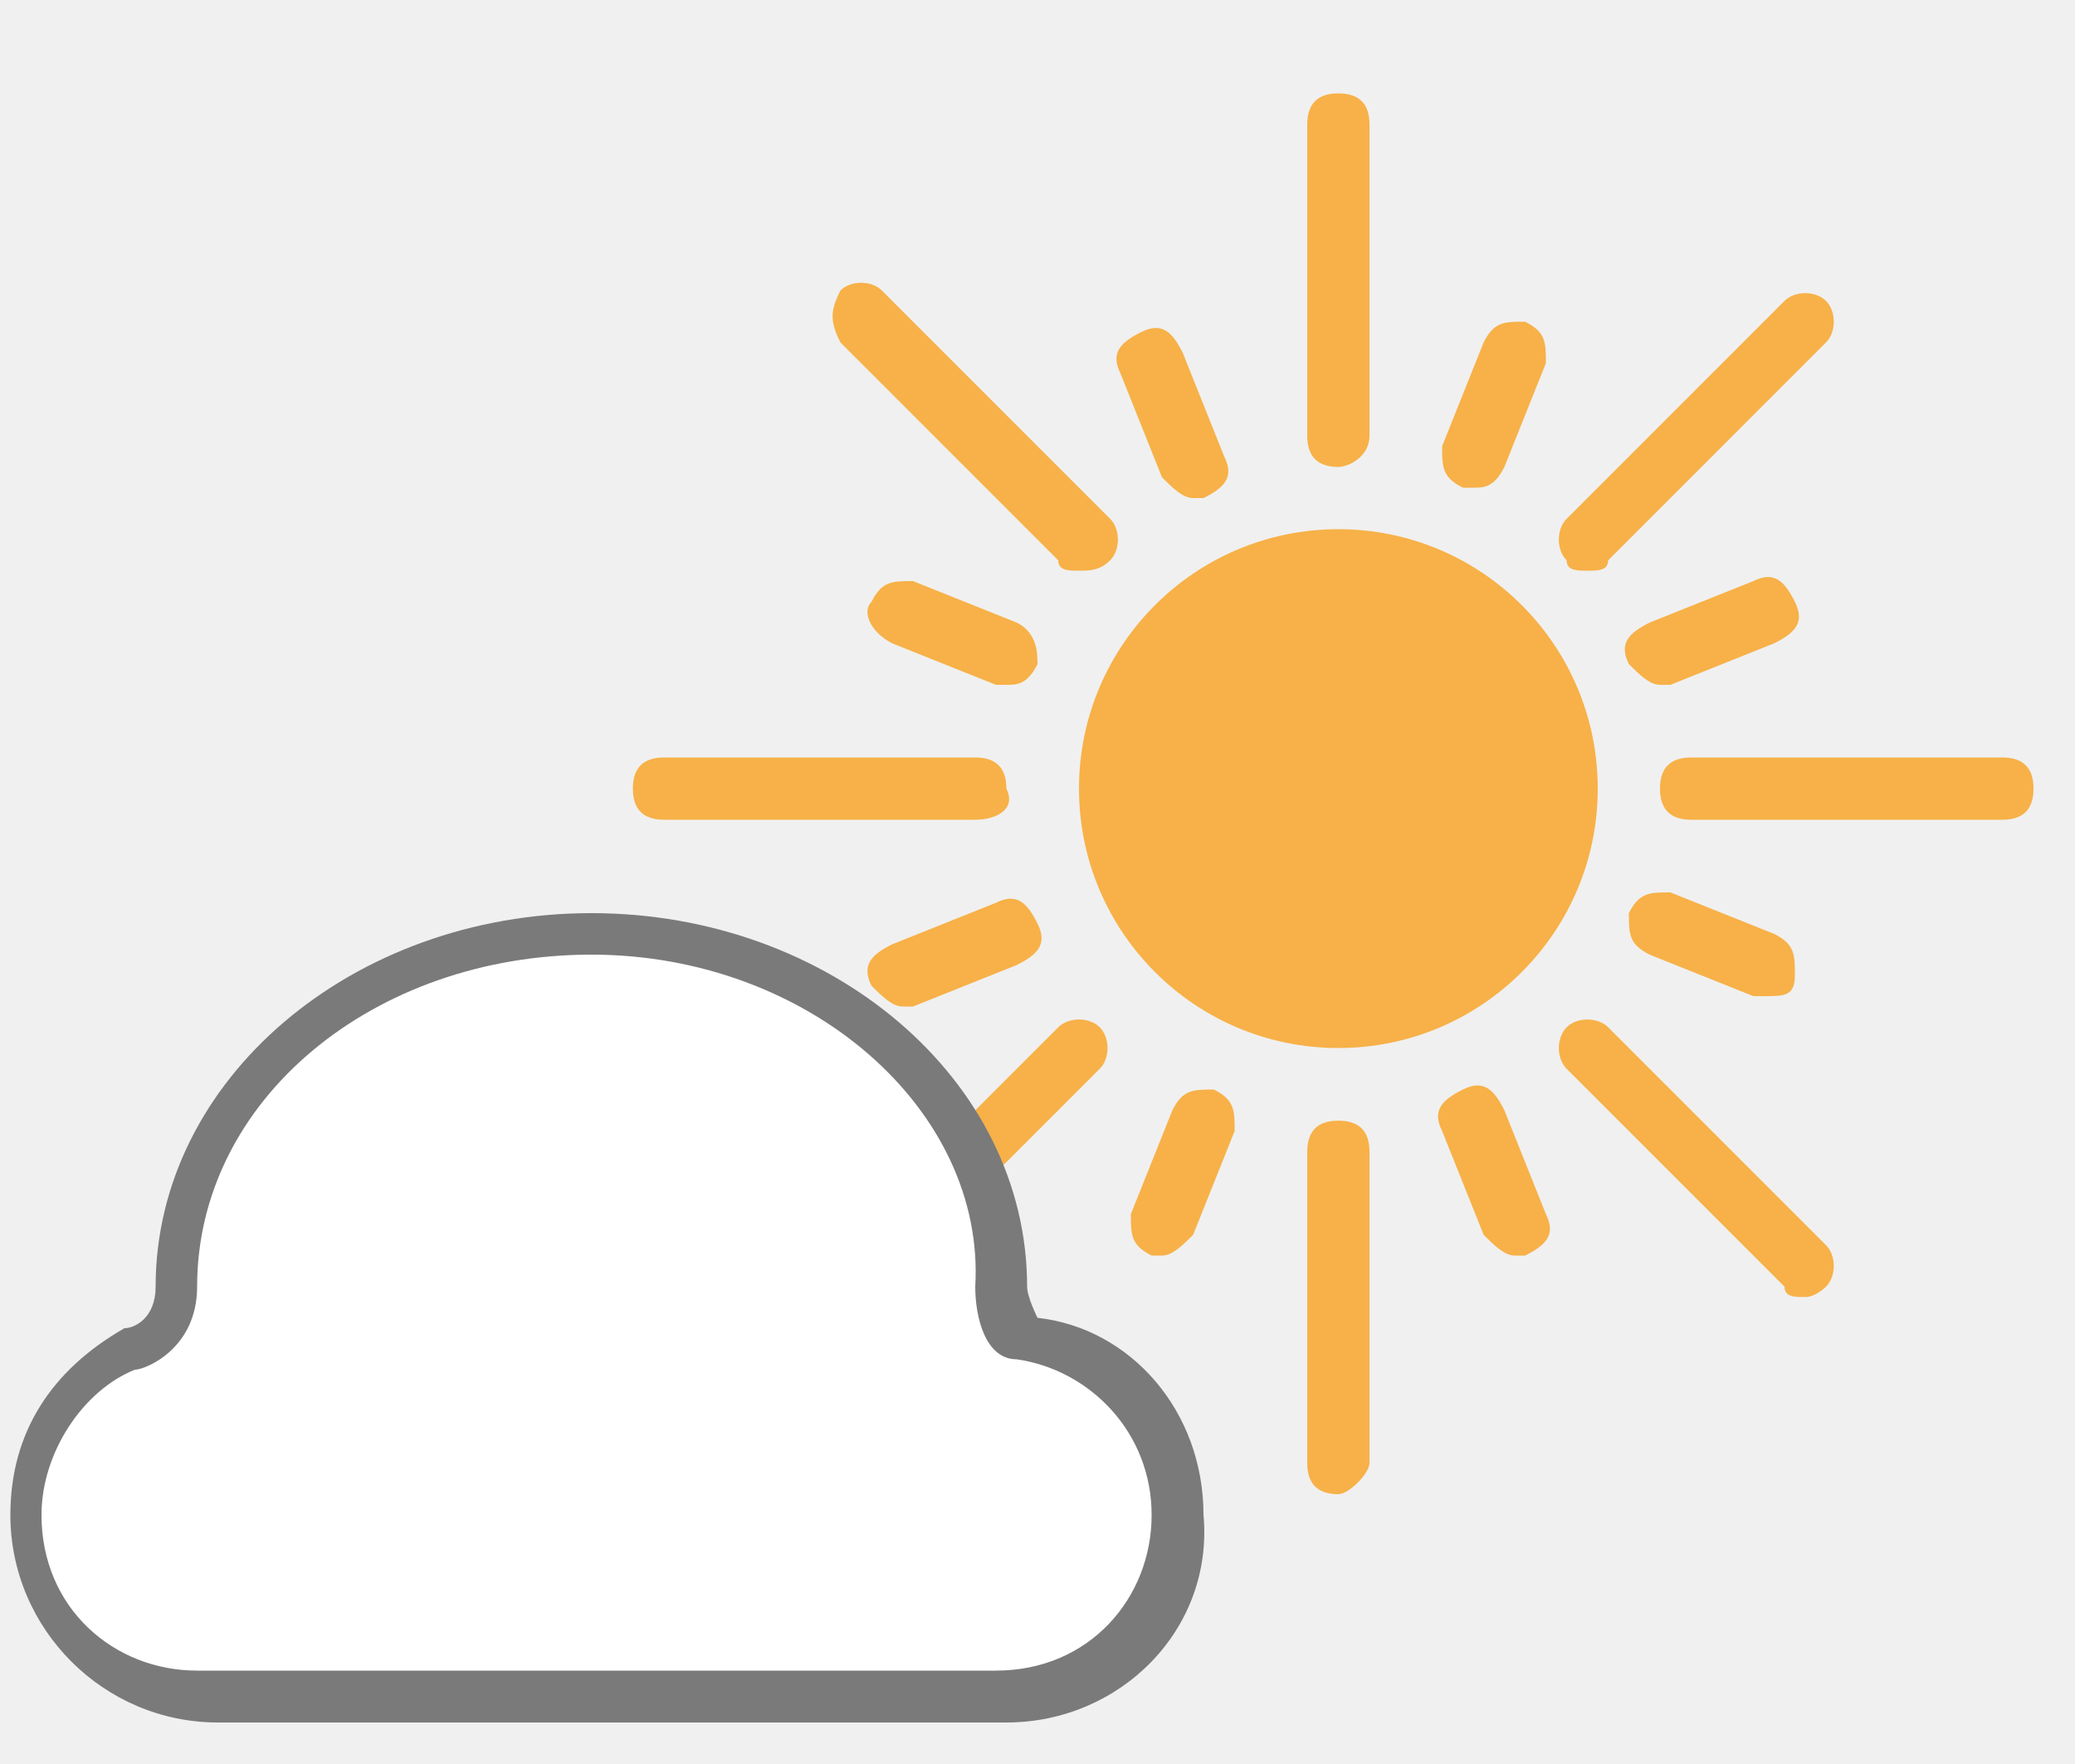
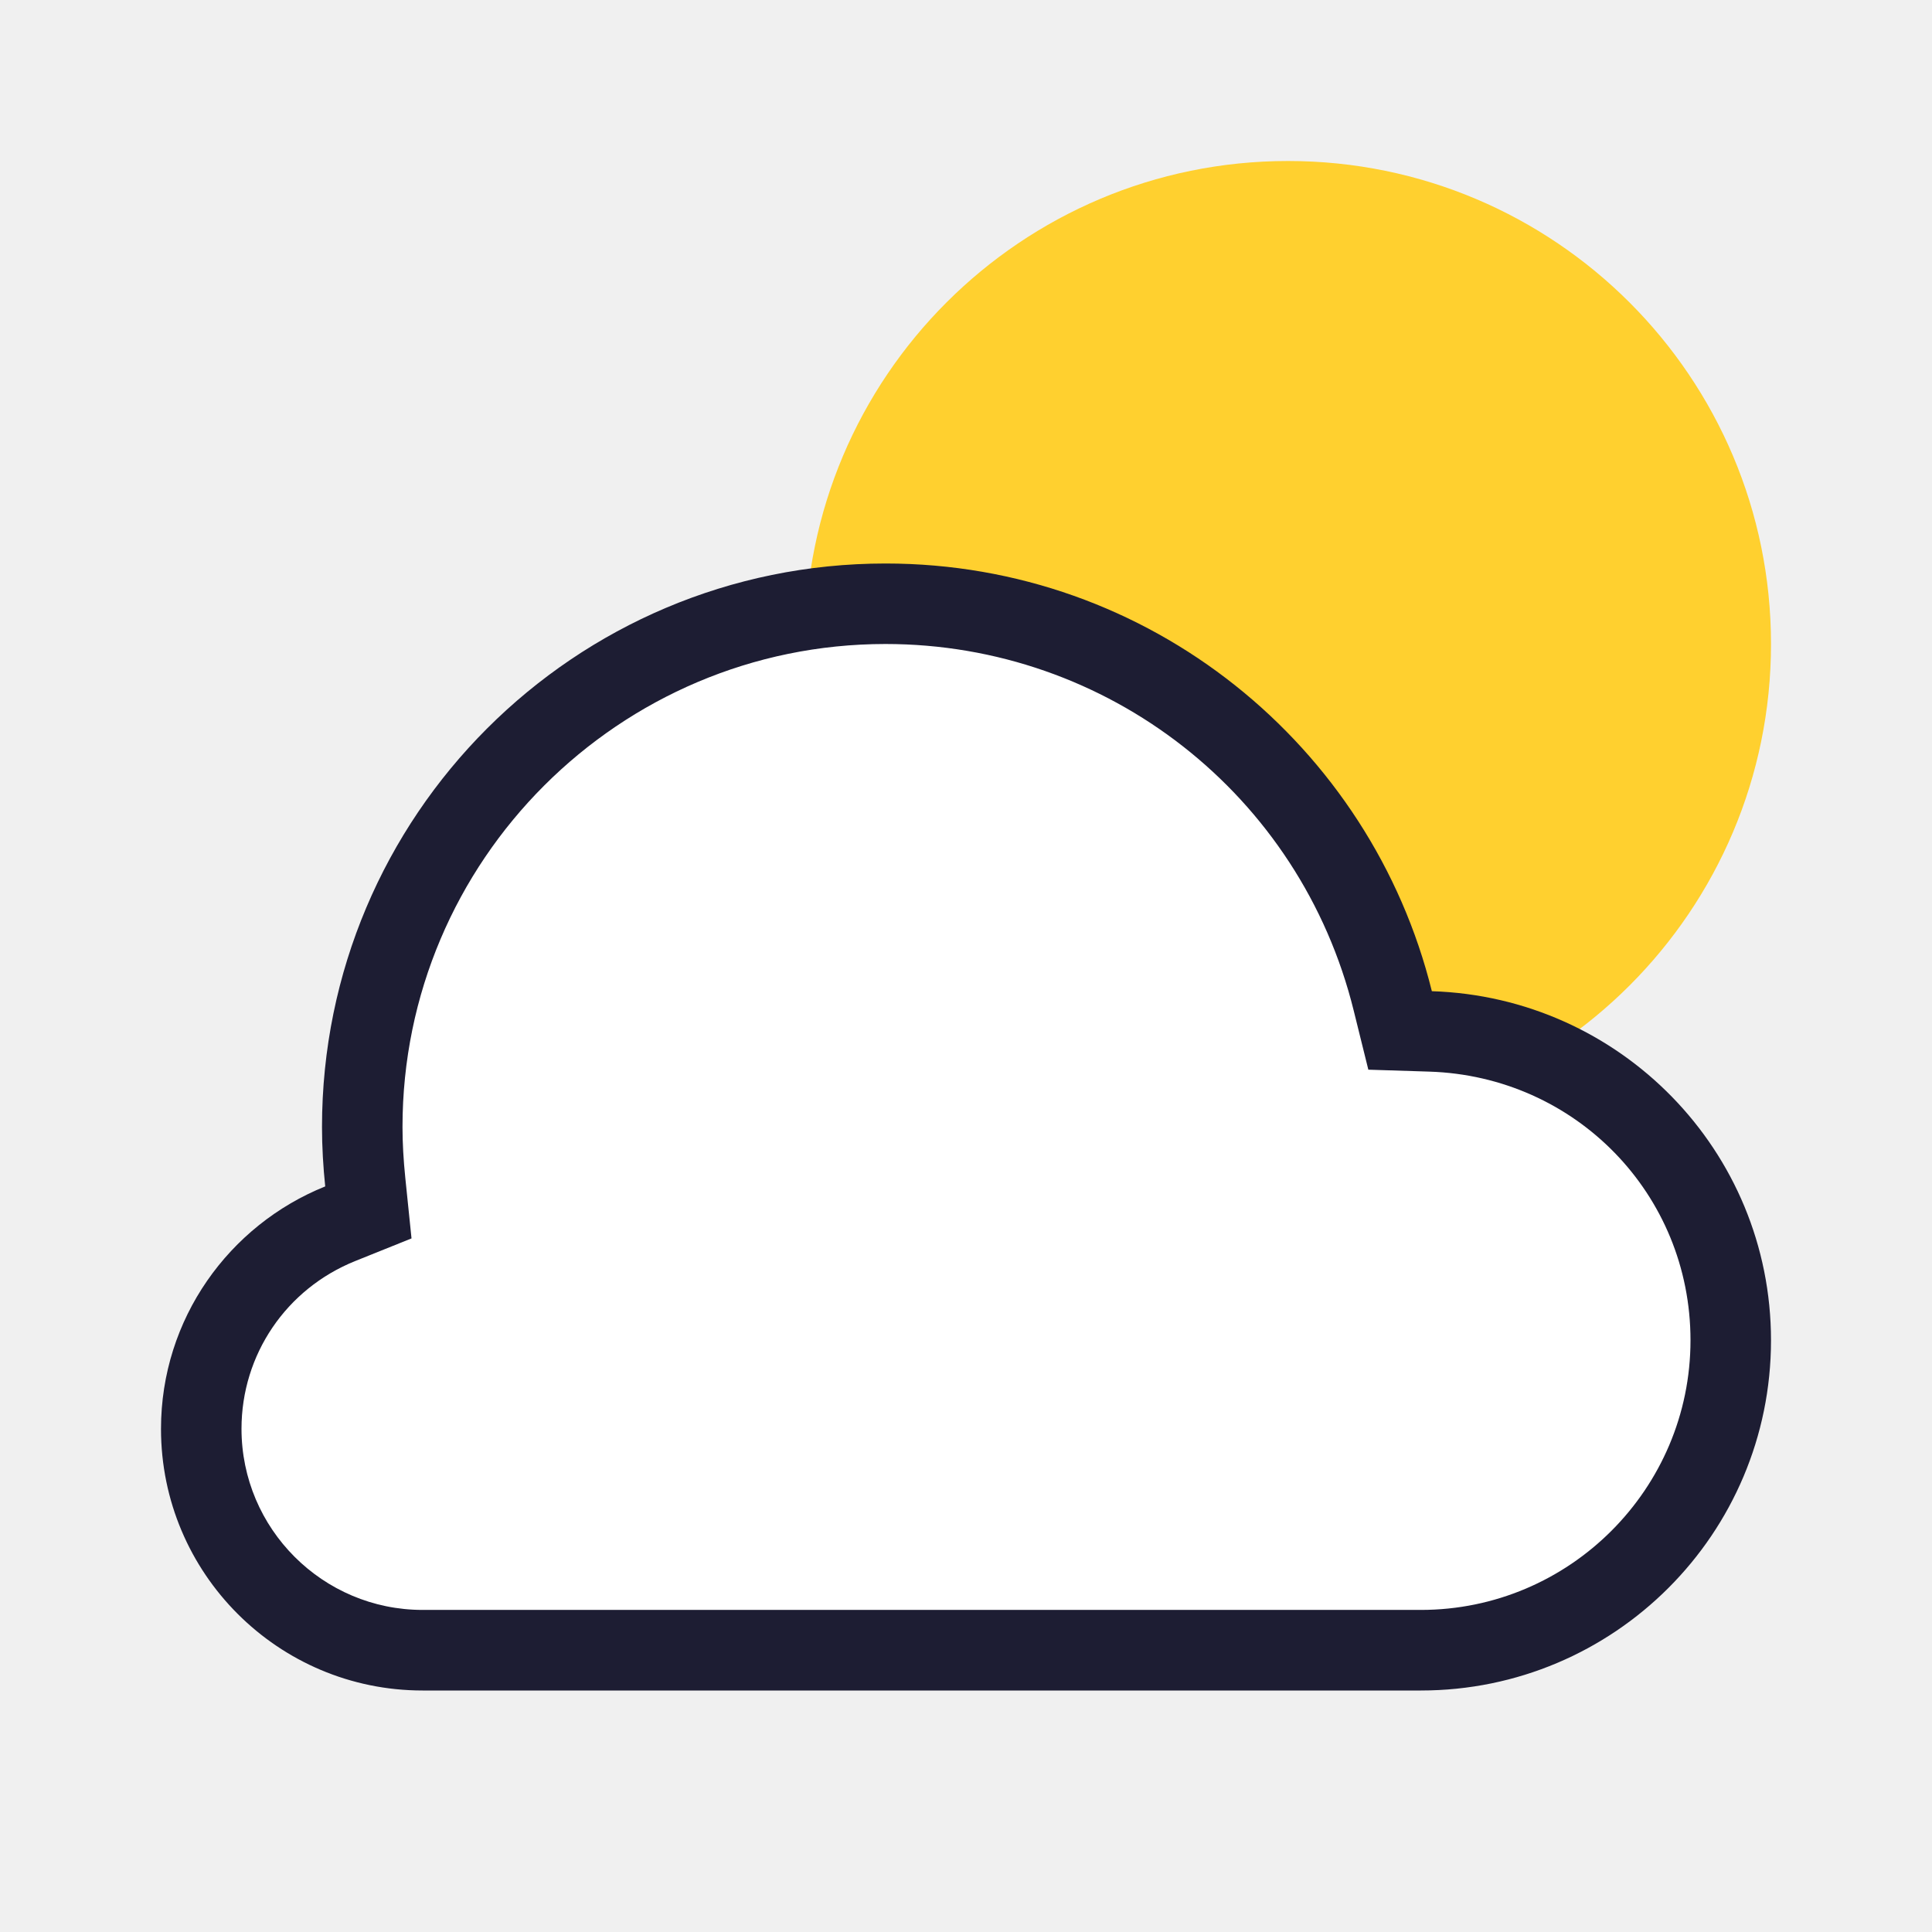
- <svg xmlns="http://www.w3.org/2000/svg" width="20px" height="17px" viewBox="0 0 20 17" version="1.1">
-   <g id="Page-1" stroke="none" stroke-width="1" fill="none" fill-rule="evenodd">
-     <g id="partly-cloudy-day-colored" fill-rule="nonzero">
-       <g id="Layer_1" transform="translate(0, 9)" fill="#FFFFFF">
-         <path d="M5.8,0 C4.5,0 3.5,0.5 3.1,0.9 C2.7,1.3 2.1,2 2,2.5 C1.9,3 1.7,3.6 1.7,3.8 C1.7,4 1.1,4.2 0.9,4.3 C0.8,4.4 0.1,5.6 0.4,6.2 C0.6,6.9 1.4,7.3 2,7.3 C2.6,7.3 9.1,7.3 9.8,7.3 C10.5,7.3 11.3,6.4 11.4,6.1 C11.5,5.7 11.4,4.6 11,4.3 C10.6,4 10,4 9.9,3.8 C9.8,3.6 9.8,2.3 9.4,1.9 C9,1.5 8.3,0.4 7.5,0.2 C6.6,0 5.8,0 5.8,0 Z" id="Path" />
-       </g>
-       <g id="Layer_2">
-         <g id="Group" transform="translate(6, 0)" fill="#F7B148">
-           <circle id="Oval" cx="6.9" cy="7.6" r="2.5" />
-           <path d="M6.9,14.4 C6.7,14.4 6.6,14.3 6.6,14.1 L6.6,11.1 C6.6,10.9 6.7,10.8 6.9,10.8 C7.1,10.8 7.2,10.9 7.2,11.1 L7.2,14.1 C7.2,14.2 7,14.4 6.9,14.4 Z" id="Path" />
-           <path d="M6.9,4.5 C6.7,4.5 6.6,4.4 6.6,4.2 L6.6,1.2 C6.6,1 6.7,0.9 6.9,0.9 C7.1,0.9 7.2,1 7.2,1.2 L7.2,4.2 C7.2,4.4 7,4.5 6.9,4.5 Z" id="Path" />
-           <path d="M13.3,7.9 L10.3,7.9 C10.1,7.9 10,7.8 10,7.6 C10,7.4 10.1,7.3 10.3,7.3 L13.3,7.3 C13.5,7.3 13.6,7.4 13.6,7.6 C13.6,7.8 13.5,7.9 13.3,7.9 Z" id="Path" />
-           <path d="M3.4,7.9 L0.4,7.9 C0.2,7.9 0.1,7.8 0.1,7.6 C0.1,7.4 0.2,7.3 0.4,7.3 L3.4,7.3 C3.6,7.3 3.7,7.4 3.7,7.6 C3.8,7.8 3.6,7.9 3.4,7.9 Z" id="Path" />
-           <path d="M9.3,5.5 C9.2,5.5 9.1,5.5 9.1,5.4 C9,5.3 9,5.1 9.1,5 L11.2,2.9 C11.3,2.8 11.5,2.8 11.6,2.9 C11.7,3 11.7,3.2 11.6,3.3 L9.5,5.4 C9.5,5.5 9.4,5.5 9.3,5.5 Z" id="Path" />
-           <path d="M3.5,11.3 C3.4,11.3 3.3,11.3 3.3,11.2 C3.2,11.1 3.2,10.9 3.3,10.8 L4.2,9.9 C4.3,9.8 4.5,9.8 4.6,9.9 C4.7,10 4.7,10.2 4.6,10.3 L3.7,11.2 C3.7,11.2 3.6,11.3 3.5,11.3 Z" id="Path" />
-           <path d="M4.4,5.5 C4.3,5.5 4.2,5.5 4.2,5.4 L2.1,3.3 C2,3.1 2,3 2.1,2.8 C2.2,2.7 2.4,2.7 2.5,2.8 L4.7,5 C4.8,5.1 4.8,5.3 4.7,5.4 C4.6,5.5 4.5,5.5 4.4,5.5 Z" id="Path" />
-           <path d="M11.4,12.5 C11.3,12.5 11.2,12.5 11.2,12.4 L9.1,10.3 C9,10.2 9,10 9.1,9.9 C9.2,9.8 9.4,9.8 9.5,9.9 L11.6,12 C11.7,12.1 11.7,12.3 11.6,12.4 C11.6,12.4 11.5,12.5 11.4,12.5 Z" id="Path" />
-           <path d="M8.6,12.1 C8.5,12.1 8.4,12 8.3,11.9 L7.9,10.9 C7.8,10.7 7.9,10.6 8.1,10.5 C8.3,10.4 8.4,10.5 8.5,10.7 L8.9,11.7 C9,11.9 8.9,12 8.7,12.1 C8.7,12.1 8.7,12.1 8.6,12.1 Z" id="Path" />
-           <path d="M5.5,4.8 C5.4,4.8 5.3,4.7 5.2,4.6 L4.8,3.6 C4.7,3.4 4.8,3.3 5,3.2 C5.2,3.1 5.3,3.2 5.4,3.4 L5.8,4.4 C5.9,4.6 5.8,4.7 5.6,4.8 C5.6,4.8 5.6,4.8 5.5,4.8 Z" id="Path" />
-           <path d="M10,6.6 C9.9,6.6 9.8,6.5 9.7,6.4 C9.6,6.2 9.7,6.1 9.9,6 L10.9,5.6 C11.1,5.5 11.2,5.6 11.3,5.8 C11.4,6 11.3,6.1 11.1,6.2 L10.1,6.6 C10.1,6.6 10.1,6.6 10,6.6 Z" id="Path" />
-           <path d="M2.7,9.7 C2.6,9.7 2.5,9.6 2.4,9.5 C2.3,9.3 2.4,9.2 2.6,9.1 L3.6,8.7 C3.8,8.6 3.9,8.7 4,8.9 C4.1,9.1 4,9.2 3.8,9.3 L2.8,9.7 C2.8,9.7 2.7,9.7 2.7,9.7 Z" id="Path" />
-           <path d="M8.2,4.7 C8.2,4.7 8.1,4.7 8.1,4.7 C7.9,4.6 7.9,4.5 7.9,4.3 L8.3,3.3 C8.4,3.1 8.5,3.1 8.7,3.1 C8.9,3.2 8.9,3.3 8.9,3.5 L8.5,4.5 C8.4,4.7 8.3,4.7 8.2,4.7 Z" id="Path" />
-           <path d="M5.2,12.1 C5.2,12.1 5.1,12.1 5.1,12.1 C4.9,12 4.9,11.9 4.9,11.7 L5.3,10.7 C5.4,10.5 5.5,10.5 5.7,10.5 C5.9,10.6 5.9,10.7 5.9,10.9 L5.5,11.9 C5.4,12 5.3,12.1 5.2,12.1 Z" id="Path" />
-           <path d="M3.7,6.6 C3.7,6.6 3.6,6.6 3.6,6.6 L2.6,6.2 C2.4,6.1 2.3,5.9 2.4,5.8 C2.5,5.6 2.6,5.6 2.8,5.6 L3.8,6 C4,6.1 4,6.3 4,6.4 C3.9,6.6 3.8,6.6 3.7,6.6 Z" id="Path" />
-           <path d="M11,9.6 C11,9.6 10.9,9.6 10.9,9.6 L9.9,9.2 C9.7,9.1 9.7,9 9.7,8.8 C9.8,8.6 9.9,8.6 10.1,8.6 L11.1,9 C11.3,9.1 11.3,9.2 11.3,9.4 C11.3,9.6 11.2,9.6 11,9.6 Z" id="Path" />
-         </g>
-         <path d="M9.7,16.6 L2.1,16.6 C1,16.6 0.1,15.7 0.1,14.6 C0.1,13.8 0.5,13.2 1.2,12.8 C1.3,12.8 1.5,12.7 1.5,12.4 C1.5,10.4 3.4,8.8 5.7,8.8 C8,8.8 9.9,10.4 9.9,12.4 C9.9,12.5 10,12.7 10,12.7 C10.9,12.8 11.6,13.6 11.6,14.6 C11.7,15.7 10.8,16.6 9.7,16.6 Z M5.7,9.2 C3.6,9.2 1.9,10.6 1.9,12.4 C1.9,13 1.4,13.2 1.3,13.2 C0.8,13.4 0.4,14 0.4,14.6 C0.4,15.5 1.1,16.1 1.9,16.1 L9.6,16.1 C10.5,16.1 11.1,15.4 11.1,14.6 C11.1,13.8 10.5,13.2 9.8,13.1 C9.5,13.1 9.4,12.7 9.4,12.4 C9.5,10.7 7.8,9.2 5.7,9.2 Z" id="Shape" fill="#7A7A7A" />
-       </g>
+ <svg xmlns="http://www.w3.org/2000/svg" version="1.1" id="mostly_x5F_clear_x5F_day" x="0px" y="0px" viewBox="0 0 24 24" enable-background="new 0 0 24 24" xml:space="preserve">
+   <g>
+     <rect fill="none" width="24" height="24" />
+     <circle fill-rule="evenodd" clip-rule="evenodd" fill="#FFD02F" cx="16" cy="8" r="6" />
+     <g>
+       <path fill-rule="evenodd" clip-rule="evenodd" fill="#FFFFFF" d="M5.25,20.5c-1.517,0-2.75-1.233-2.75-2.75    c0-1.127,0.678-2.127,1.727-2.548l0.351-0.141l-0.04-0.376C4.514,14.461,4.5,14.233,4.5,14.001    c0-3.584,2.916-6.5,6.5-6.5c2.991,0,5.583,2.029,6.302,4.933l0.091,0.368l0.379,0.012    c2.091,0.066,3.728,1.752,3.728,3.837c0,2.123-1.728,3.85-3.851,3.85H5.25z" />
+       <path fill="#1D1D33" d="M11,8c2.761,0,5.153,1.872,5.816,4.553l0.182,0.735l0.757,0.024    c1.819,0.058,3.245,1.524,3.245,3.337c0,1.847-1.503,3.35-3.35,3.35h-12.4c-1.241,0-2.25-1.009-2.25-2.25    c0-0.921,0.555-1.739,1.413-2.084l0.699-0.281l-0.077-0.75c-0.023-0.226-0.035-0.434-0.035-0.635    C5,10.692,7.691,8,11,8 M11,7c-3.866,0-7,3.133-7,7c0,0.25,0.015,0.496,0.04,0.738    c-1.194,0.48-2.04,1.645-2.04,3.012c0,1.794,1.455,3.25,3.25,3.25h12.4c2.403,0,4.35-1.948,4.35-4.35    c0-2.356-1.875-4.263-4.213-4.337C17.032,9.263,14.284,7,11,7L11,7z" />
    </g>
  </g>
</svg>
